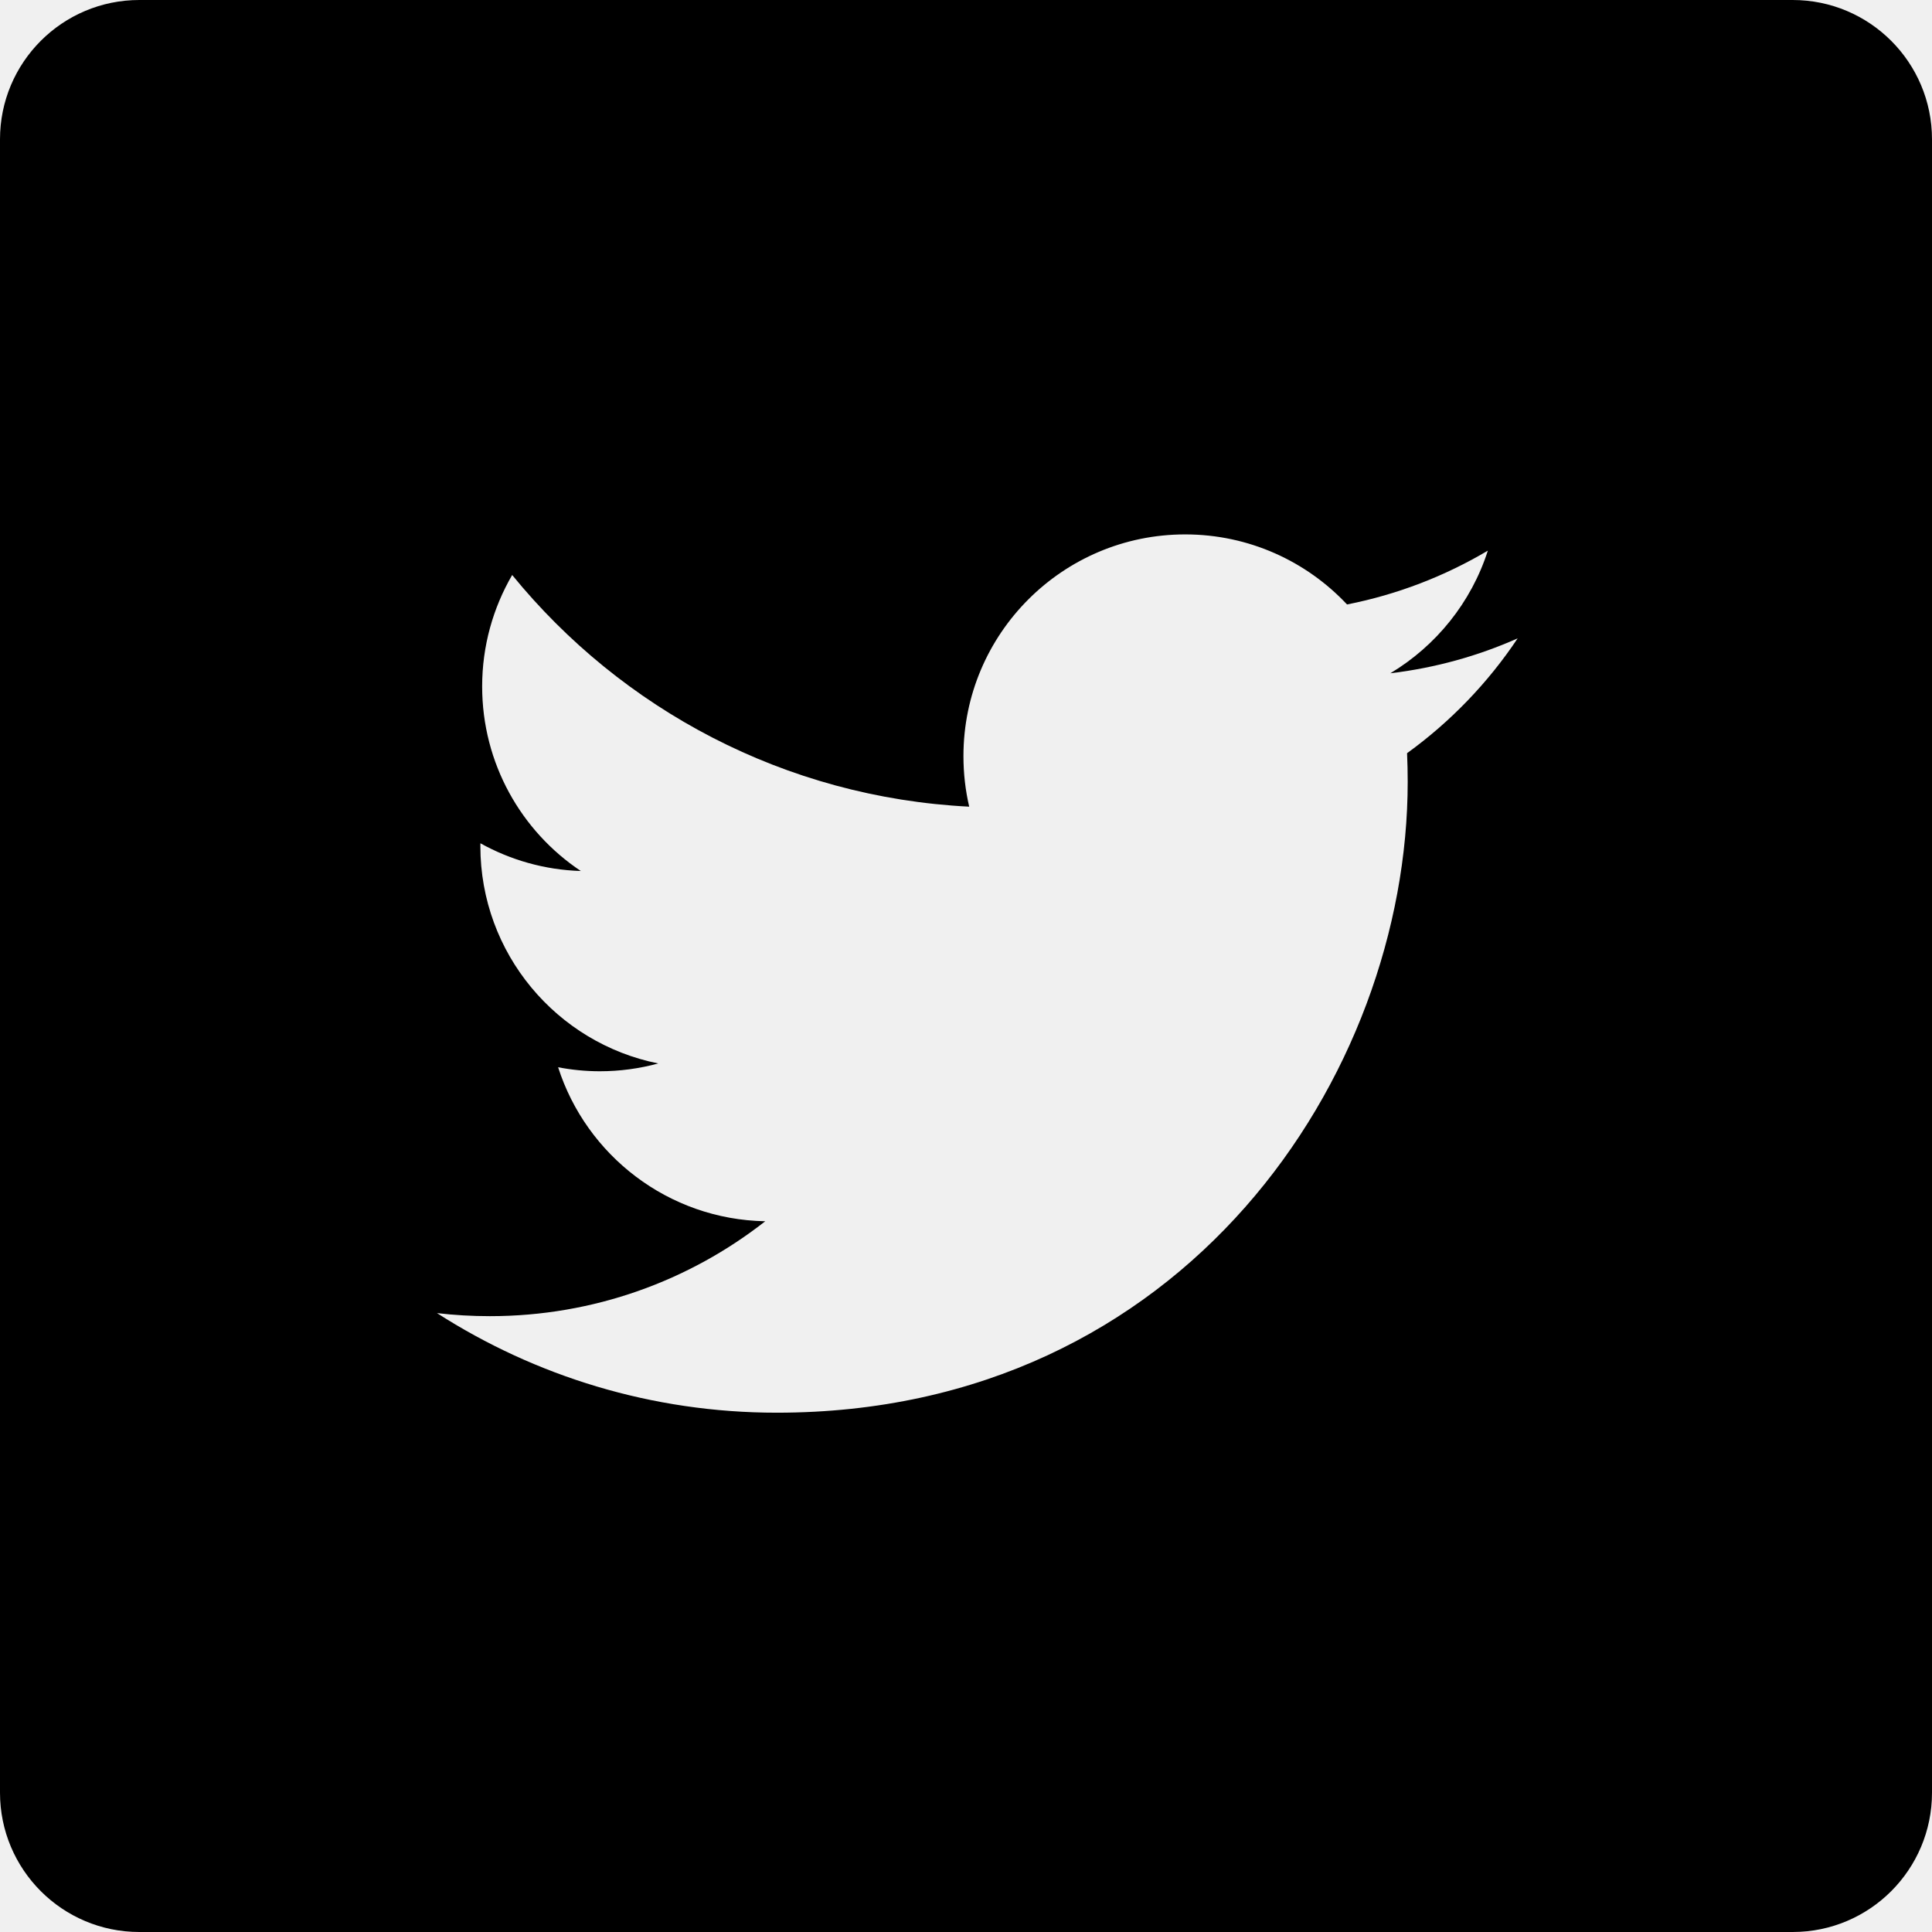
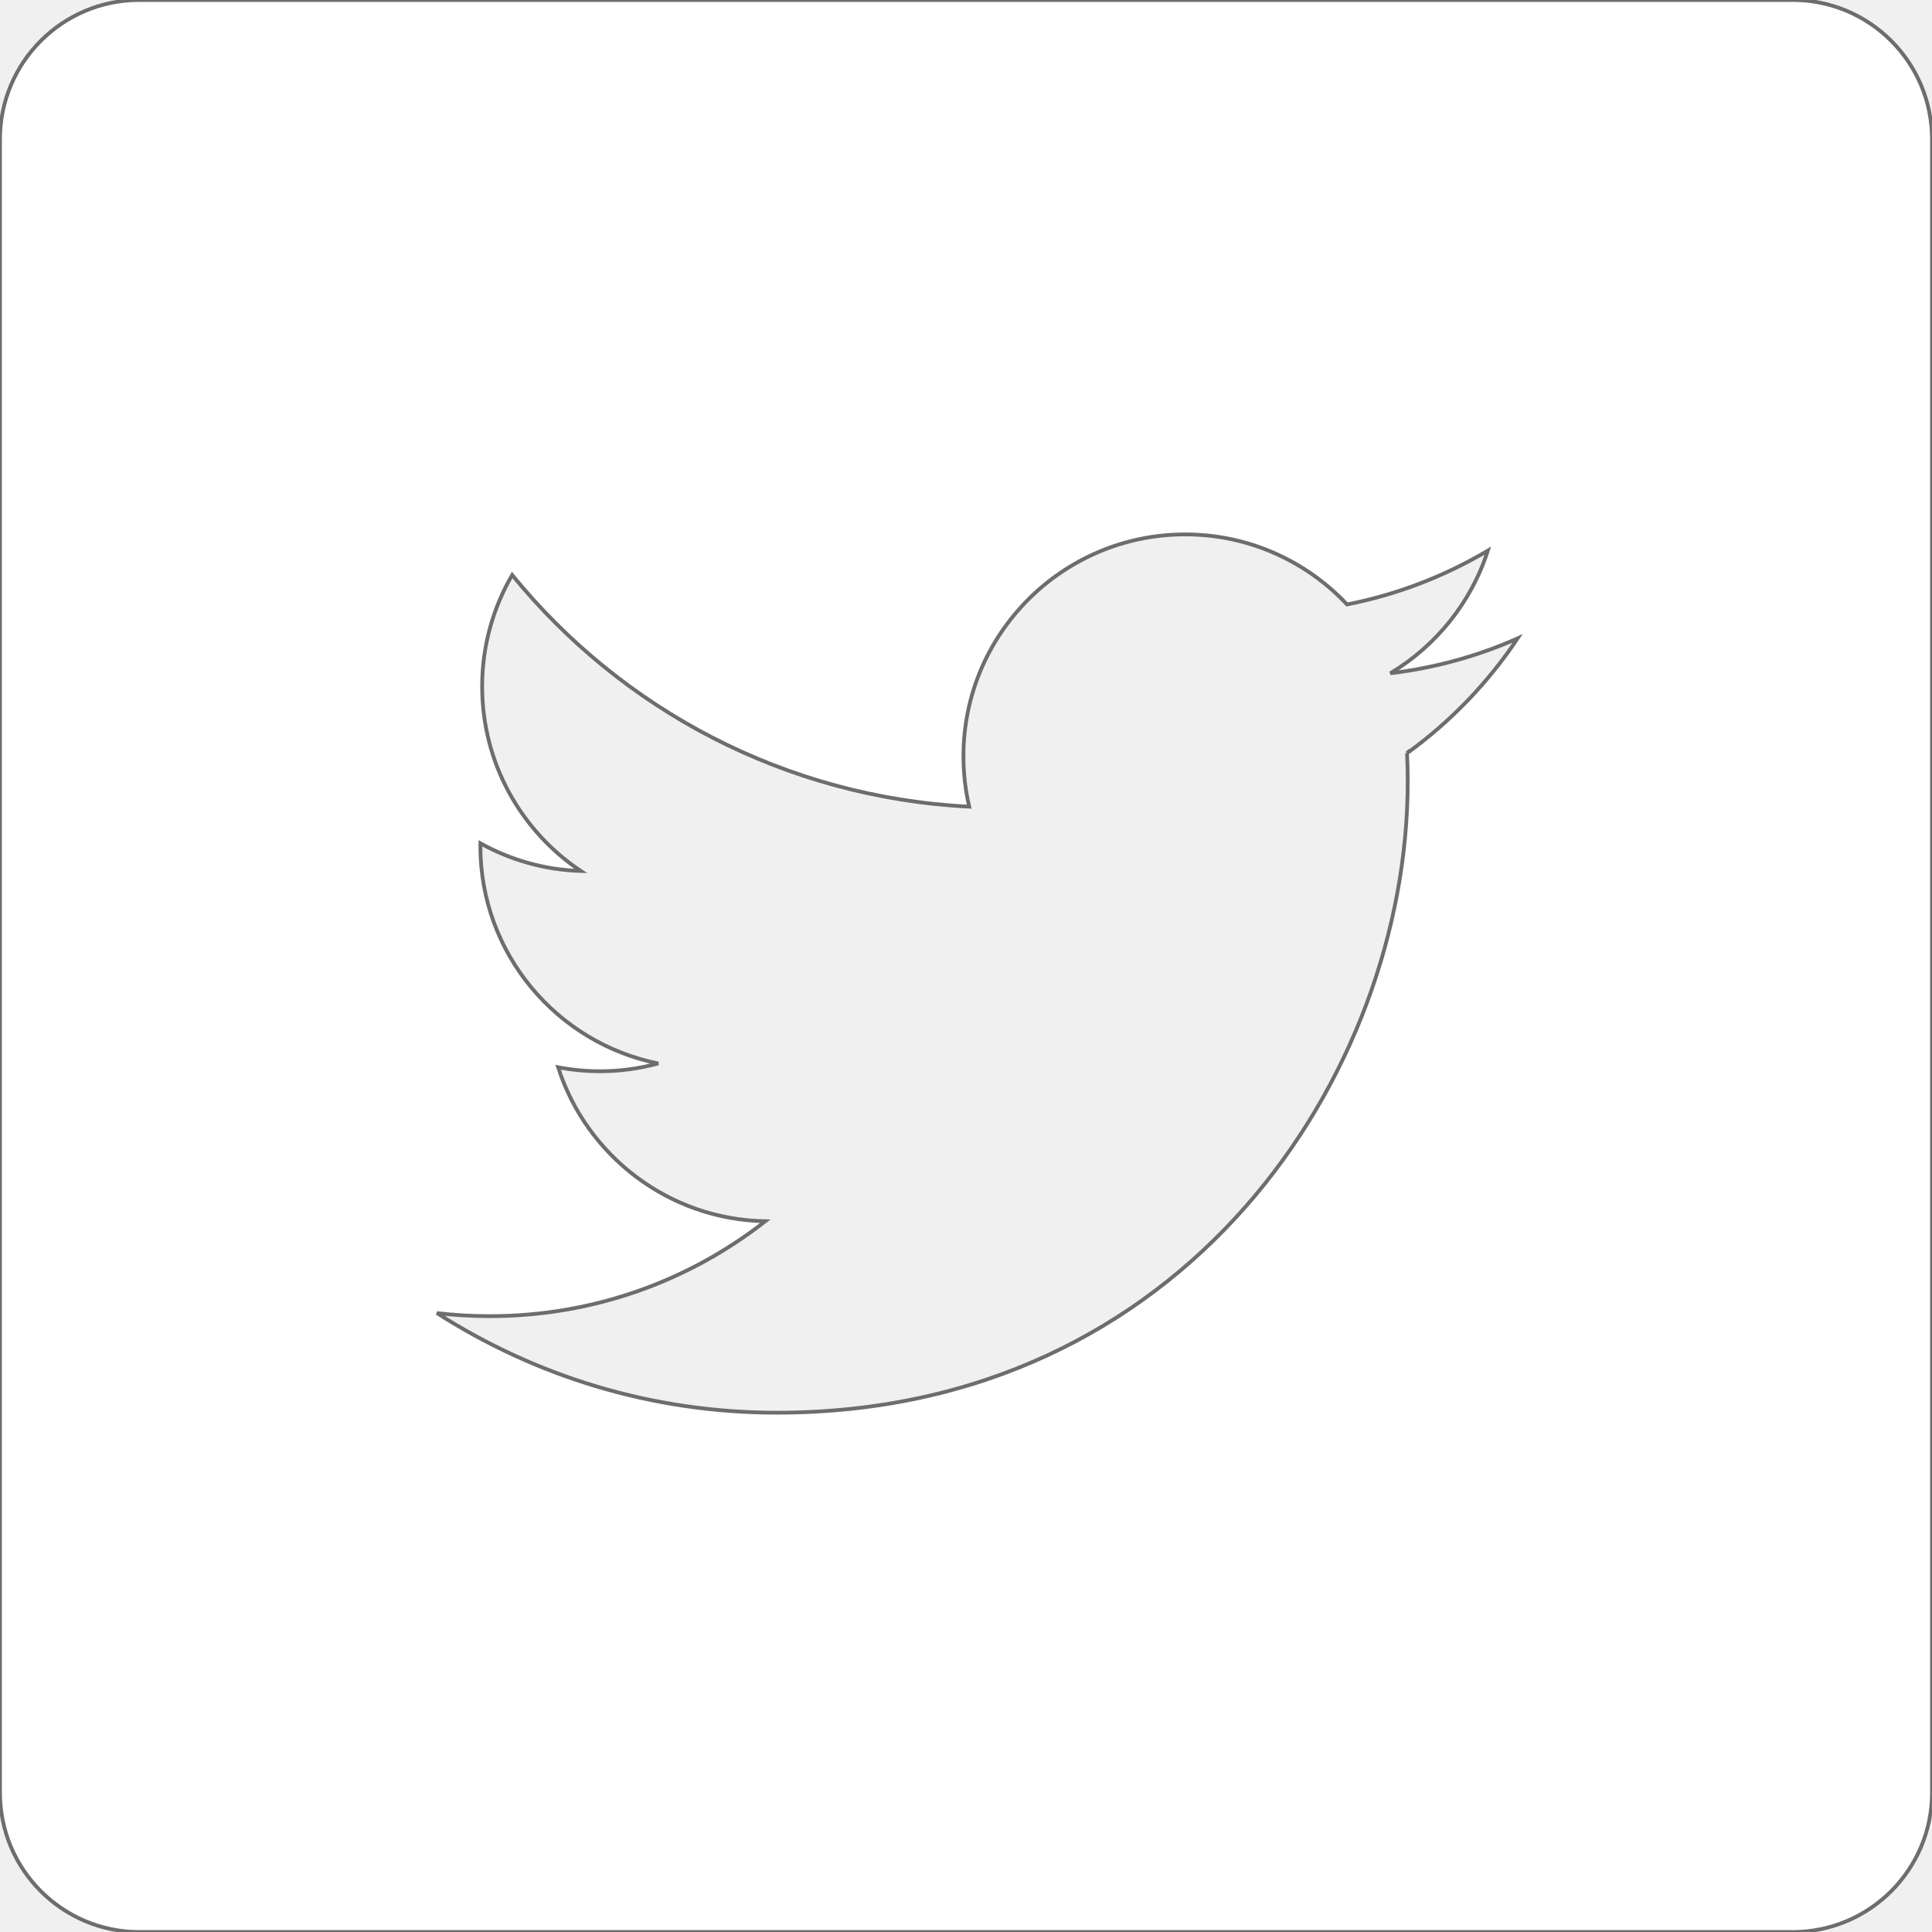
- <svg xmlns="http://www.w3.org/2000/svg" height="512pt" viewBox="0 0 512 512" width="512pt">
-   <path d="m475.074 0h-438.148c-20.395 0-36.926 16.531-36.926 36.926v438.148c0 20.395 16.531 36.926 36.926 36.926h438.148c20.395 0 36.926-16.531 36.926-36.926v-438.148c0-20.395-16.531-36.926-36.926-36.926zm-102.188 199.602c.113 2.52.168 5.051.168 7.594 0 77.645-59.102 167.18-167.184 167.184h.004-.004c-33.184 0-64.062-9.727-90.066-26.395 4.598.543 9.277.812 14.016.812 27.531 0 52.867-9.391 72.98-25.152-25.723-.477-47.41-17.465-54.895-40.812 3.582.688 7.266 1.062 11.043 1.062 5.363 0 10.559-.723 15.496-2.07-26.887-5.383-47.141-29.145-47.141-57.598 0-.266 0-.504.008-.75 7.918 4.402 16.973 7.051 26.613 7.348-15.777-10.527-26.148-28.523-26.148-48.91 0-10.766 2.91-20.852 7.957-29.535 28.977 35.555 72.281 58.938 121.117 61.395-1.008-4.305-1.527-8.789-1.527-13.398 0-32.438 26.316-58.754 58.766-58.754 16.902 0 32.168 7.145 42.891 18.566 13.387-2.641 25.957-7.531 37.312-14.262-4.395 13.715-13.707 25.223-25.84 32.5 11.887-1.422 23.215-4.574 33.742-9.254-7.863 11.785-17.836 22.137-29.309 30.43zm0 0" />
+ <svg xmlns="http://www.w3.org/2000/svg" height="512" width="512" style="">
+   <rect id="backgroundrect" width="100%" height="100%" x="0" y="0" fill="none" stroke="none" />
+   <g class="currentLayer" style="">
+     <path d="m475.074 0h-438.148c-20.395 0-36.926 16.531-36.926 36.926v438.148c0 20.395 16.531 36.926 36.926 36.926h438.148c20.395 0 36.926-16.531 36.926-36.926v-438.148c0-20.395-16.531-36.926-36.926-36.926zm-102.188 199.602c.113 2.52.168 5.051.168 7.594 0 77.645-59.102 167.18-167.184 167.184h.004-.004c-33.184 0-64.062-9.727-90.066-26.395 4.598.543 9.277.812 14.016.812 27.531 0 52.867-9.391 72.98-25.152-25.723-.477-47.41-17.465-54.895-40.812 3.582.688 7.266 1.062 11.043 1.062 5.363 0 10.559-.723 15.496-2.07-26.887-5.383-47.141-29.145-47.141-57.598 0-.266 0-.504.008-.75 7.918 4.402 16.973 7.051 26.613 7.348-15.777-10.527-26.148-28.523-26.148-48.91 0-10.766 2.91-20.852 7.957-29.535 28.977 35.555 72.281 58.938 121.117 61.395-1.008-4.305-1.527-8.789-1.527-13.398 0-32.438 26.316-58.754 58.766-58.754 16.902 0 32.168 7.145 42.891 18.566 13.387-2.641 25.957-7.531 37.312-14.262-4.395 13.715-13.707 25.223-25.84 32.5 11.887-1.422 23.215-4.574 33.742-9.254-7.863 11.785-17.836 22.137-29.309 30.43zm0 0" id="svg_1" class="selected" stroke="#6d6d6d" stroke-opacity="1" fill="#ffffff" fill-opacity="1" />
+   </g>
</svg>
